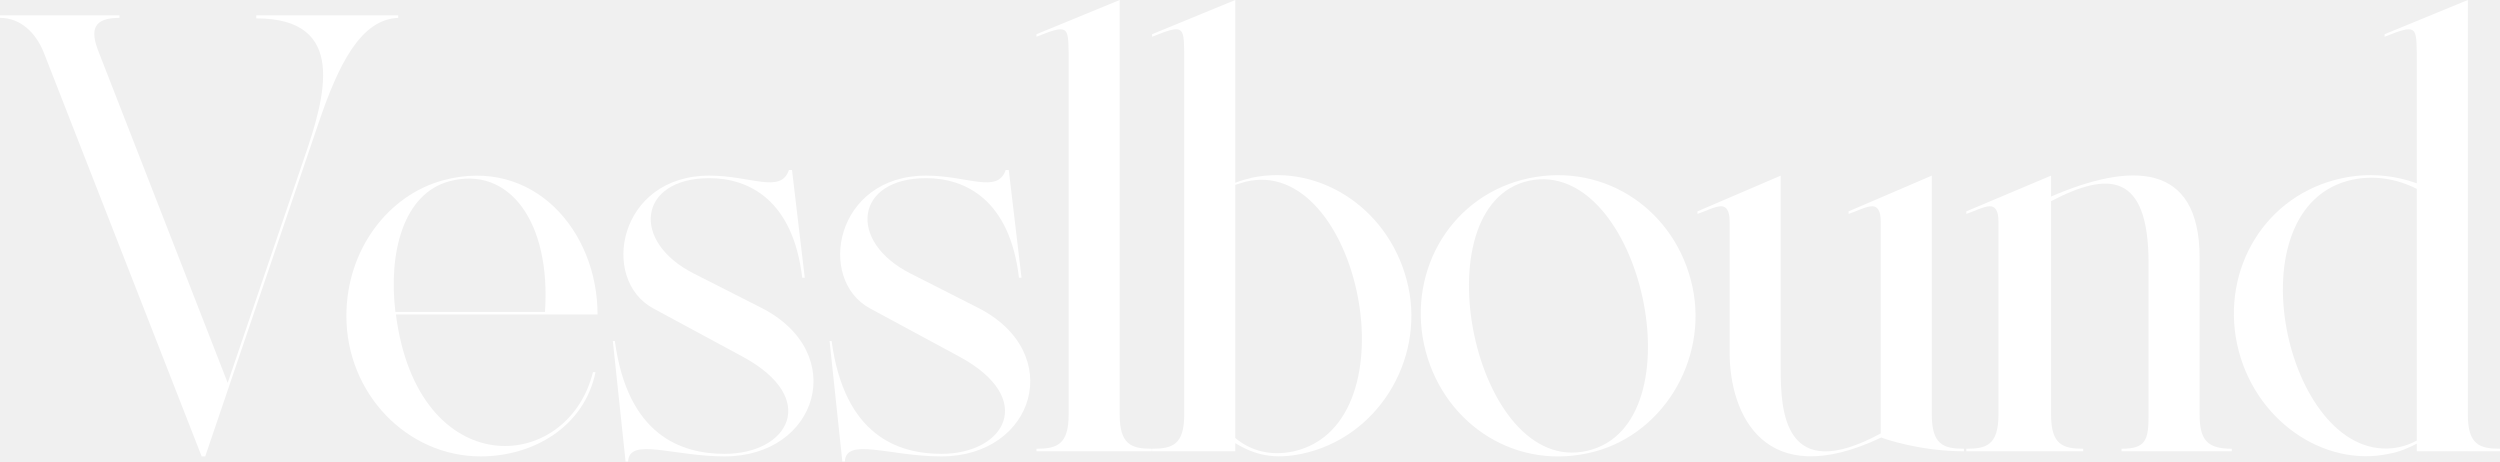
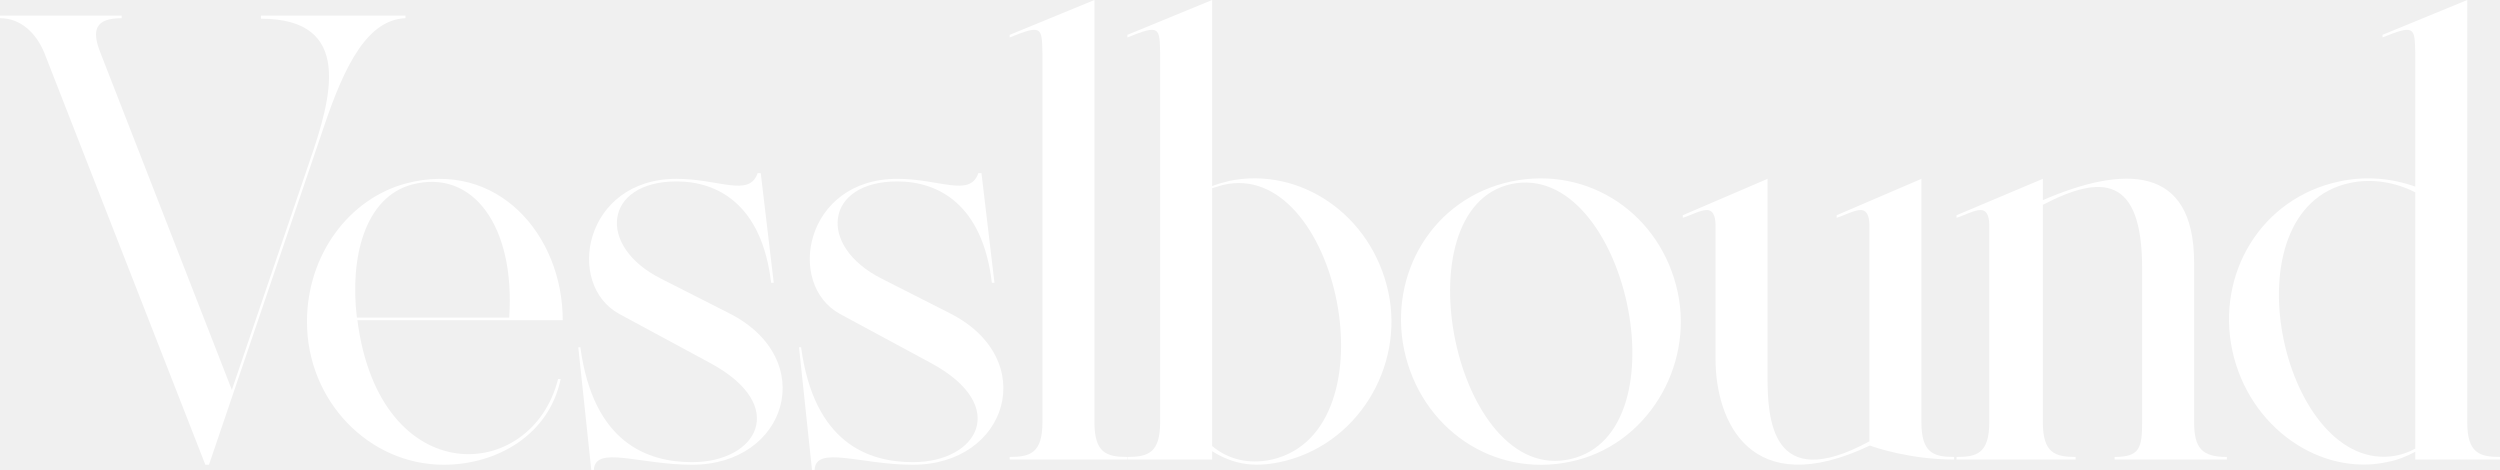
- <svg xmlns="http://www.w3.org/2000/svg" id="_レイヤー_2" data-name="レイヤー 2" viewBox="0 0 2448.53 452">
+ <svg xmlns="http://www.w3.org/2000/svg" id="_レイヤー_2" data-name="レイヤー 2" viewBox="0 0 2404.53 452">
  <defs>
    <style>
      .cls-1 {
        fill: #fff;
      }
    </style>
  </defs>
  <g id="_タイトル" data-name="タイトル">
    <g>
      <path class="cls-1" d="M197.5,447L42.5,50.5C35,32.5,20.5,17.5,0,17.5v-2.5h117v2.5c-25.5,0-29,11.5-20.5,33l126.5,324.5,75-220.5c20.5-59.5,43-136.5-47-136.5v-3h139v2.5c-36,1.5-58,43.5-78.5,104.5l-110.5,325h-3.5Z" />
-       <path class="cls-1" d="M387.75,308c21.5,165.5,168,157,193,56.5h2.5c-11,53.5-61,82.5-112.5,82.5-72,0-131.5-61.5-131.5-137.5,0-65,41-118.5,95-133,88-23.5,151,49.5,151,131.5h-197.5ZM387.25,305.5h146.5c6-88-35-143.5-93.5-128-45,12-60,69.5-53,128Z" />
-       <path class="cls-1" d="M612.7,452l-12.5-118h2c12.5,92.5,65,110.5,107.5,110.5,62.5,0,93.5-54,18-95l-88-47.5c-52.5-28.5-34-130,55-130,41,0,70,18,78-5.5h3l12.5,105.5h-2.5c-9-76-52-97.5-91-97.5-69.5,0-77.5,62-15,93.5l66,33.5c86.5,44,55.5,145.5-36,145.5-50.5,0-93.5-19-94.5,5h-2.5Z" />
-       <path class="cls-1" d="M824.99,452l-12.5-118h2c12.5,92.5,65,110.5,107.5,110.5,62.5,0,93.5-54,18-95l-88-47.5c-52.5-28.5-34-130,55-130,41,0,70,18,78-5.5h3l12.5,105.5h-2.5c-9-76-52-97.5-91-97.5-69.5,0-77.5,62-15,93.5l66,33.5c86.5,44,55.5,145.5-36,145.5-50.5,0-93.5-19-94.5,5h-2.5Z" />
-       <path class="cls-1" d="M1128.14,439.5v2.5h-113v-2.5c20,0,31.5-4,31.5-33.5V51.5c-.5-25.5-.5-28-31.5-15.5v-2.5L1096.64,0v406c0,29.5,11.5,33.5,31.5,33.5Z" />
-       <path class="cls-1" d="M1274.84,444.5c-26.5,5.5-45.5,1.5-65-10.5v8h-81.5v-2.5c20,0,31.5-4,31.5-33.5V51.5c-.5-25.5-.5-28-31.5-15.5v-2.5L1209.84,0v179c5-2,10.5-3.5,16.5-5,68-14,137,32.5,153,107,15.5,72.5-30.5,148-104.5,163.5ZM1219.84,178l-10,3v248c15,12.5,34.5,18,57.5,13,119-27.5,63-291-47.5-264Z" />
-       <path class="cls-1" d="M1394.64,337c-15.5-73.5,27.5-146.5,103-162.5,75-15.5,144,32,160,106.5,15.5,72.5-30.5,148-103,163-75,16-144-32.5-160-107ZM1497.64,177c-108.5,23.5-54,290.5,57,264.5,110.5-25.5,52.5-287.5-57-264.5Z" />
-       <path class="cls-1" d="M1923.53,442c-42.5,0-77.5-12-81-13.5-115,54.5-148.5-23.5-148.5-83v-128c0-5.5-.5-15.5-8.5-15.5-6,0-16.5,5.5-23,7.5v-2.5l81.5-35v189.5c0,40.5,3,114.5,98,63v-207c0-5.5-.5-15.5-8.5-15.5-6,0-16.5,5.5-23,7.5v-2.5l81.5-35v234c0,29.5,11.5,33.5,31.5,33.5v2.5Z" />
-       <path class="cls-1" d="M2154.33,406c0,25,7.5,33.5,31.5,33.5v2.5h-108v-2.5c24,0,26.5-8.5,26.5-33.5v-148c0-89-39-90.5-95.5-61v209c0,29.5,11.5,33.5,31.5,33.5v2.5h-114.5v-2.5c19,0,31.5-3,31.5-33.5v-188.5c0-5.5-.5-15.5-8.5-15.5-6,0-16.5,5.5-23,7.5v-2.5l83-35v20.5c77.5-33.5,145.5-34.5,145.5,60v153.5Z" />
-       <path class="cls-1" d="M2417.03,406c0,29.5,11.5,33.5,31.5,33.5v2.5h-81.5v-7.5c-7.5,4-16.5,8-27.5,10-63.5,13.5-132.5-33-148.5-107.5-15.5-73.5,27.5-146.5,103-162.5,25.5-5.5,50.5-3,73,5V51.5c-.5-25.5-.5-28-31.5-15.5v-2.5L2417.03,0v406ZM2367.03,431.5v-246.5c-19.5-10-42-13.5-63-9-119.5,25.5-66,273.5,39,263,9.5-1,17.5-4,24-7.5Z" />
+       <path class="cls-1" d="M343.75,308c21.5,165.5,168,157,193,56.5h2.5c-11,53.5-61,82.5-112.5,82.5-72,0-131.5-61.5-131.5-137.5,0-65,41-118.5,95-133,88-23.5,151,49.5,151,131.5h-197.5ZM343.25,305.5h146.5c6-88-35-143.5-93.5-128-45,12-60,69.5-53,128Z" />
+       <path class="cls-1" d="M568.7,452l-12.5-118h2c12.5,92.5,65,110.5,107.5,110.5,62.5,0,93.5-54,18-95l-88-47.5c-52.5-28.5-34-130,55-130,41,0,70,18,78-5.5h3l12.5,105.5h-2.5c-9-76-52-97.5-91-97.5-69.5,0-77.5,62-15,93.5l66,33.5c86.5,44,55.5,145.5-36,145.5-50.5,0-93.5-19-94.5,5h-2.5Z" />
+       <path class="cls-1" d="M780.99,452l-12.5-118h2c12.5,92.5,65,110.5,107.5,110.5,62.5,0,93.5-54,18-95l-88-47.5c-52.5-28.5-34-130,55-130,41,0,70,18,78-5.5h3l12.5,105.5h-2.5c-9-76-52-97.5-91-97.5-69.5,0-77.5,62-15,93.5l66,33.5c86.5,44,55.5,145.5-36,145.5-50.5,0-93.5-19-94.5,5h-2.5Z" />
+       <path class="cls-1" d="M1084.14,439.5v2.5h-113v-2.5c20,0,31.5-4,31.5-33.5V51.5c-.5-25.5-.5-28-31.5-15.5v-2.5L1052.64,0v406c0,29.5,11.5,33.5,31.5,33.5Z" />
+       <path class="cls-1" d="M1230.84,444.5c-26.5,5.5-45.5,1.5-65-10.5v8h-81.5v-2.5c20,0,31.5-4,31.5-33.5V51.5c-.5-25.5-.5-28-31.5-15.5v-2.5L1165.84,0v179c5-2,10.5-3.5,16.5-5,68-14,137,32.5,153,107,15.5,72.5-30.5,148-104.5,163.5ZM1175.84,178l-10,3v248c15,12.5,34.5,18,57.5,13,119-27.5,63-291-47.5-264Z" />
+       <path class="cls-1" d="M1350.64,337c-15.5-73.5,27.5-146.5,103-162.5,75-15.5,144,32,160,106.5,15.5,72.5-30.5,148-103,163-75,16-144-32.5-160-107ZM1453.64,177c-108.5,23.5-54,290.5,57,264.5,110.5-25.5,52.5-287.5-57-264.5Z" />
+       <path class="cls-1" d="M1879.53,442c-42.5,0-77.5-12-81-13.5-115,54.5-148.5-23.5-148.5-83v-128c0-5.5-.5-15.5-8.5-15.5-6,0-16.5,5.5-23,7.5v-2.5l81.5-35v189.5c0,40.5,3,114.5,98,63v-207c0-5.5-.5-15.5-8.5-15.5-6,0-16.5,5.5-23,7.5v-2.5l81.5-35v234c0,29.5,11.5,33.5,31.5,33.5v2.5Z" />
+       <path class="cls-1" d="M2110.33,406c0,25,7.5,33.5,31.5,33.5v2.5h-108v-2.5c24,0,26.5-8.5,26.5-33.5v-148c0-89-39-90.5-95.5-61v209c0,29.5,11.5,33.5,31.5,33.5v2.5h-114.5v-2.5c19,0,31.5-3,31.5-33.5v-188.5c0-5.5-.5-15.5-8.5-15.5-6,0-16.5,5.5-23,7.5v-2.5l83-35v20.5c77.5-33.5,145.5-34.5,145.5,60v153.5Z" />
+       <path class="cls-1" d="M2373.03,406c0,29.5,11.5,33.5,31.5,33.5v2.5h-81.5v-7.5c-7.5,4-16.5,8-27.5,10-63.5,13.5-132.5-33-148.5-107.5-15.5-73.5,27.5-146.5,103-162.5,25.5-5.5,50.5-3,73,5V51.5c-.5-25.5-.5-28-31.5-15.5v-2.5L2373.03,0v406ZM2323.03,431.5v-246.5c-19.5-10-42-13.5-63-9-119.5,25.5-66,273.5,39,263,9.5-1,17.5-4,24-7.5Z" />
    </g>
  </g>
</svg>
